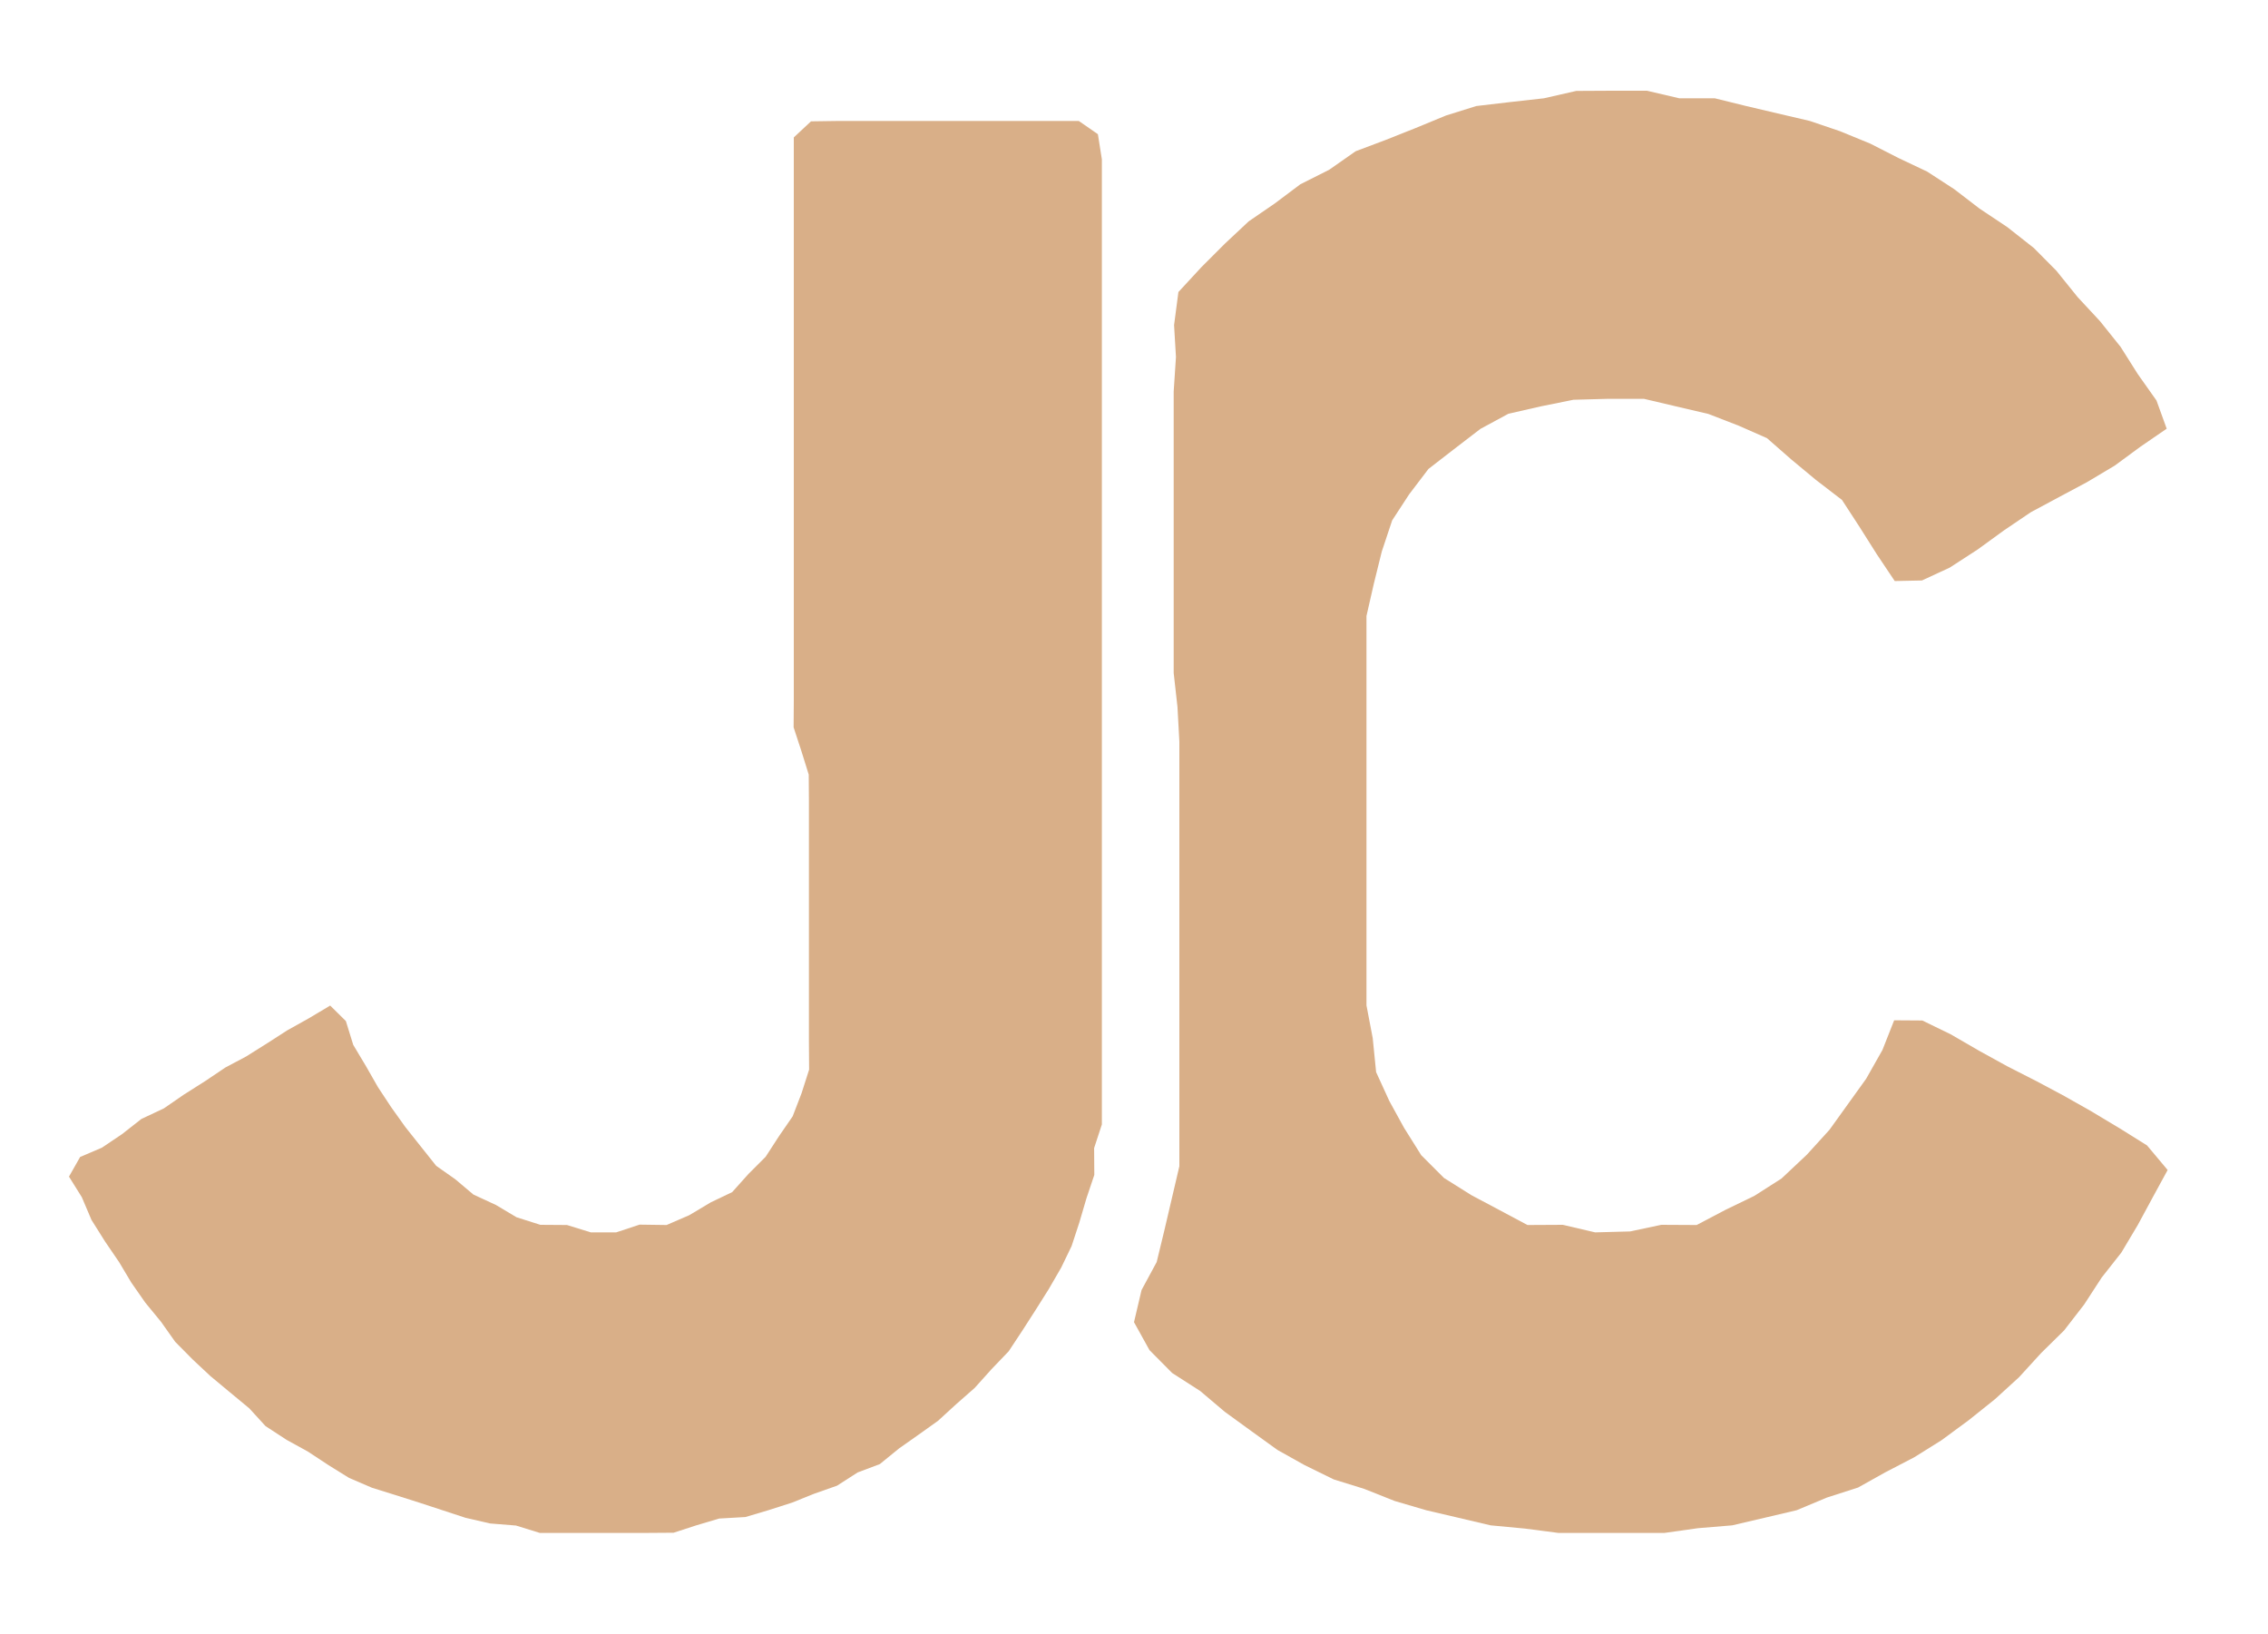
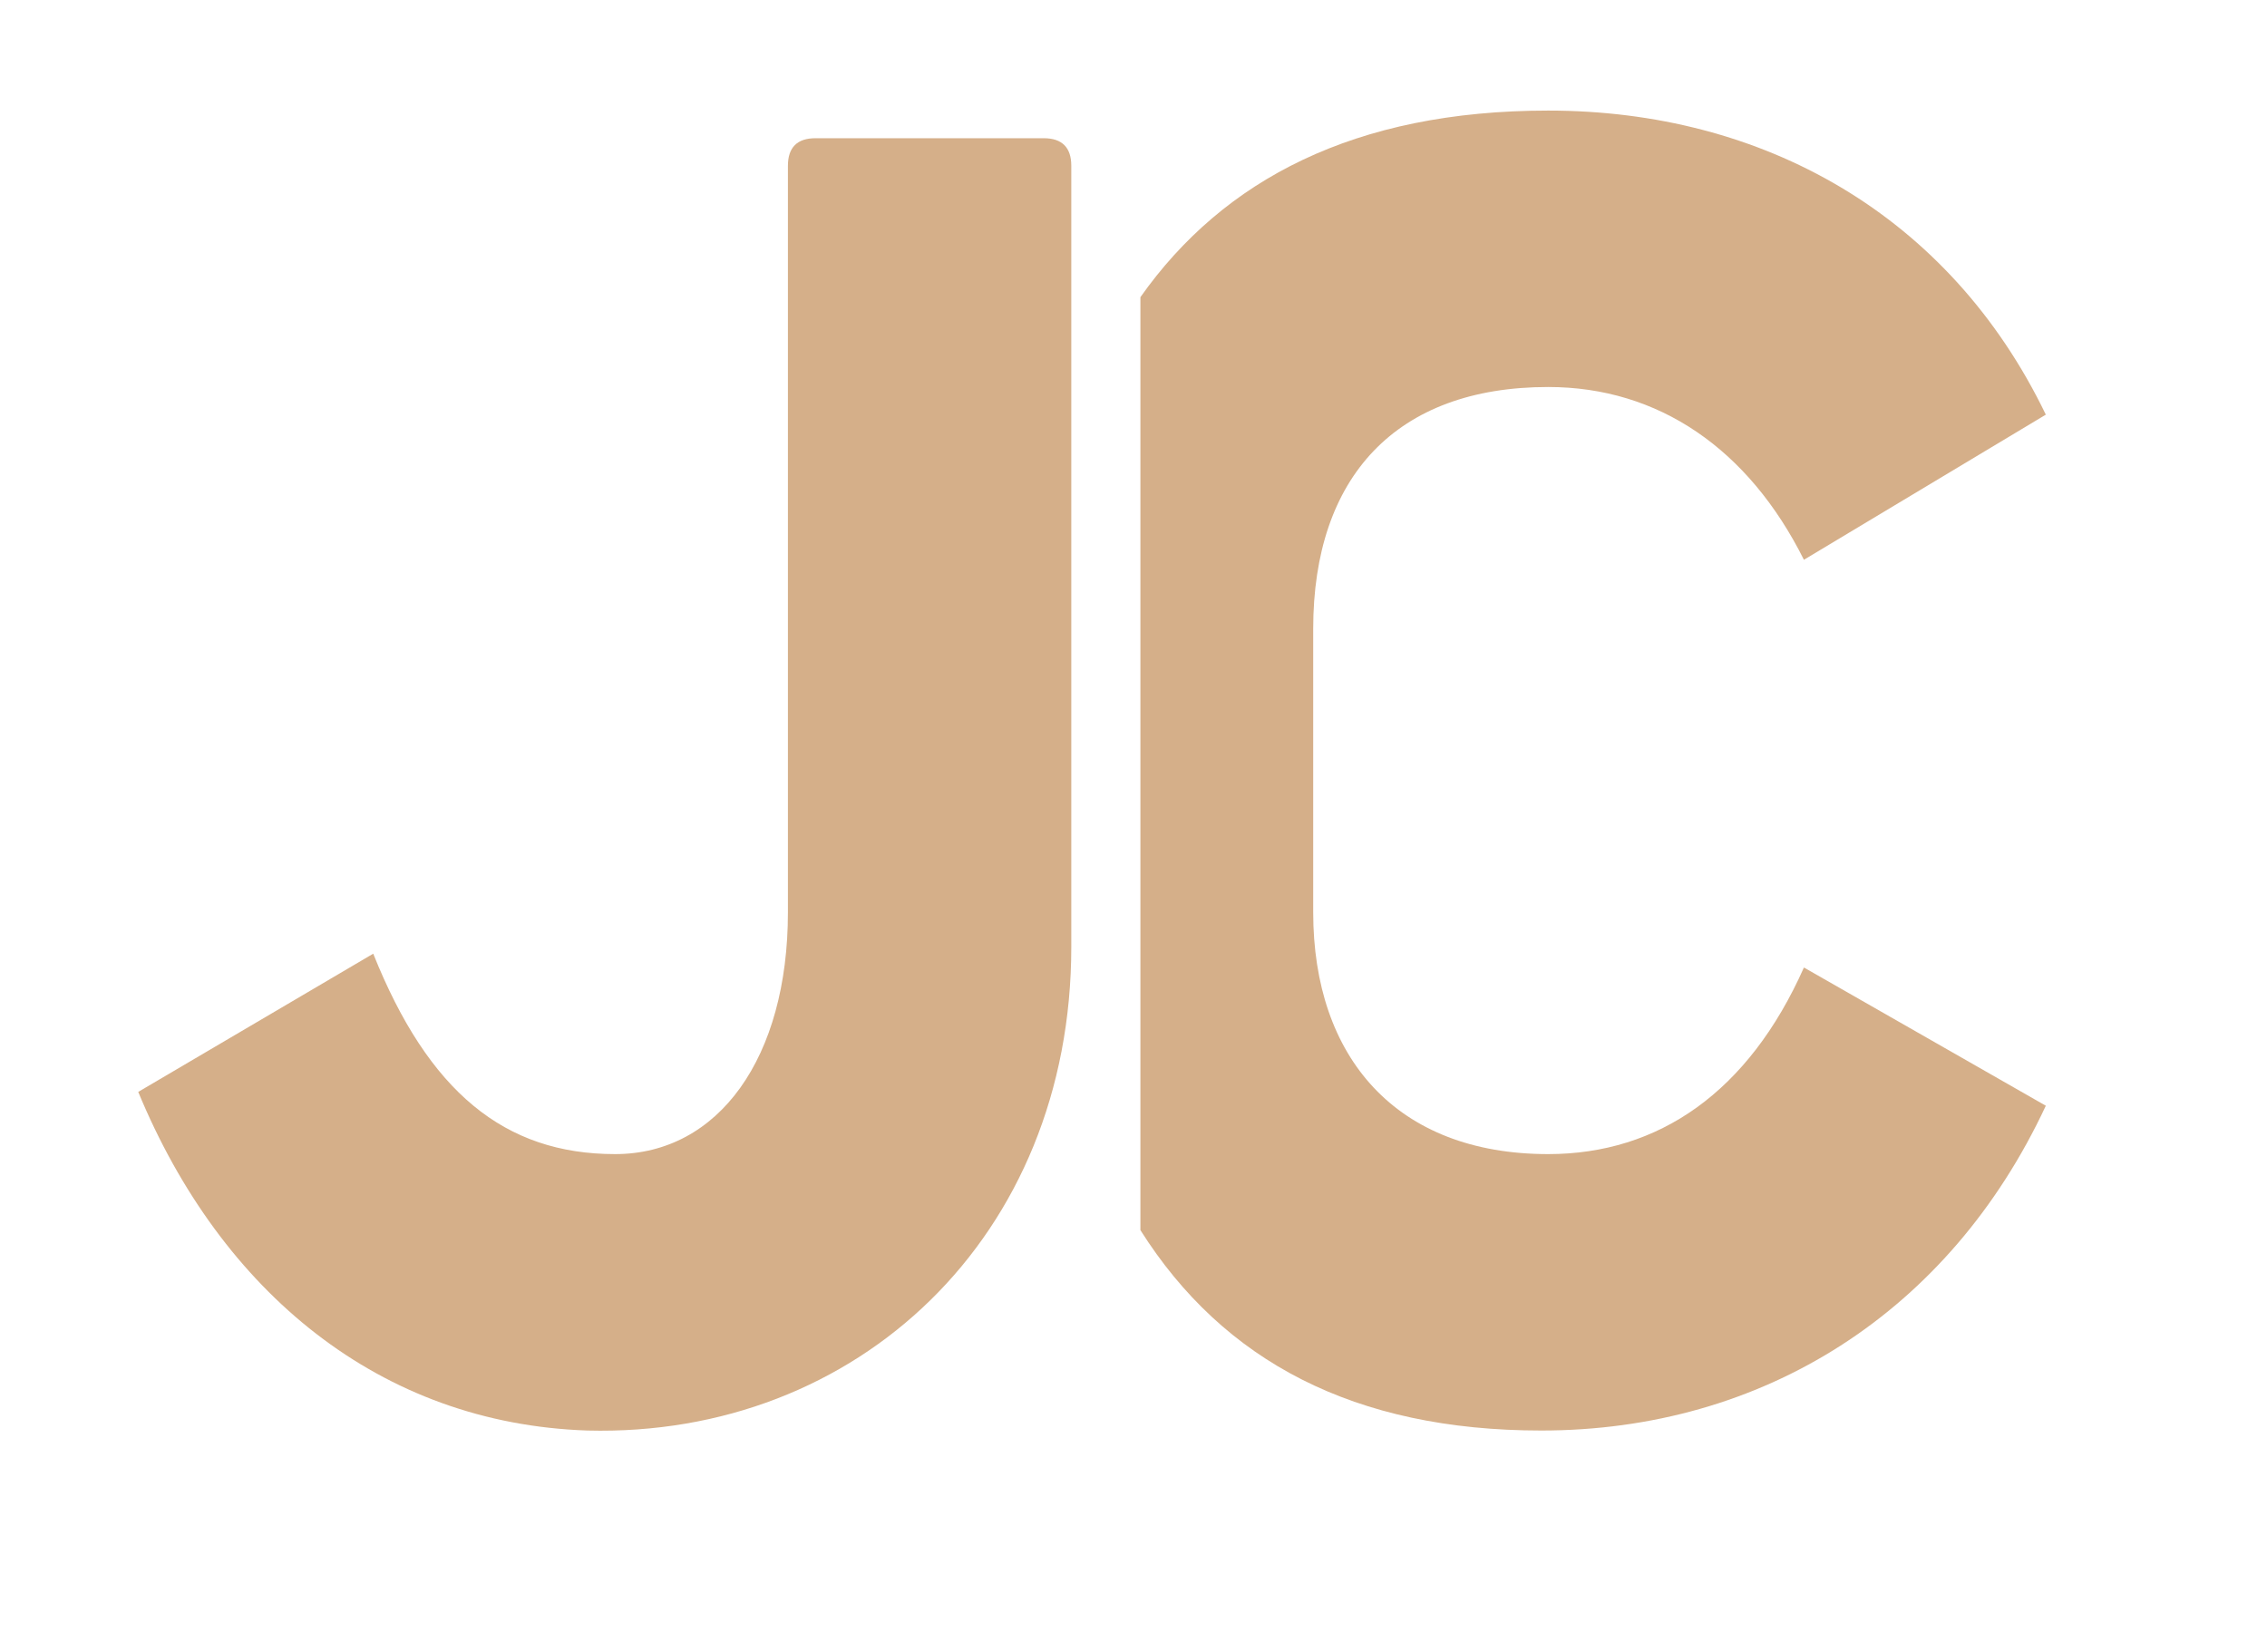
- <svg xmlns="http://www.w3.org/2000/svg" viewBox="0 0 1200 864">
-   <g fill="#D9AF88">
-     <path d="M 429.1,64.2 L 420.0,72.7 L 420.0,86.9 L 420.0,101.1 L 420.0,115.2 L 420.0,129.4 L 420.0,143.6 L 420.0,157.8 L 420.0,172.0 L 420.0,186.2 L 420.0,200.4 L 420.0,214.5 L 420.0,228.7 L 420.0,242.9 L 420.0,257.1 L 420.0,271.3 L 420.0,285.5 L 420.0,299.6 L 420.0,313.8 L 420.0,328.0 L 420.0,342.2 L 420.0,356.4 L 420.0,370.6 L 419.9,384.8 L 424.0,397.3 L 427.9,409.8 L 428.0,424.0 L 428.0,438.2 L 428.0,452.4 L 428.0,466.5 L 428.0,480.7 L 428.0,494.9 L 428.0,509.1 L 428.0,523.3 L 428.0,537.5 L 428.0,551.6 L 428.1,565.9 L 424.1,578.4 L 419.4,590.6 L 412.1,601.2 L 405.1,612.0 L 396.0,621.1 L 387.4,630.7 L 376.1,636.1 L 364.7,642.9 L 352.7,648.1 L 338.4,647.9 L 326.0,652.0 L 312.6,652.0 L 300.0,648.1 L 285.9,648.0 L 273.3,644.0 L 262.4,637.5 L 250.5,632.0 L 240.9,623.9 L 230.8,616.8 L 223.0,607.0 L 214.5,596.3 L 207.0,585.8 L 200.0,575.2 L 193.6,564.0 L 186.9,552.8 L 183.0,540.2 L 174.7,532.0 L 163.3,538.8 L 152.0,545.1 L 141.6,551.8 L 130.3,558.9 L 119.2,564.8 L 108.5,572.0 L 97.3,579.1 L 86.7,586.4 L 74.8,592.0 L 64.6,600.0 L 53.9,607.2 L 42.4,612.1 L 36.5,622.5 L 43.3,633.4 L 48.4,645.4 L 55.5,656.7 L 63.0,667.7 L 69.5,678.6 L 76.9,689.2 L 85.2,699.3 L 92.7,709.9 L 101.9,719.2 L 111.3,728.0 L 121.4,736.4 L 131.9,745.1 L 140.5,754.5 L 151.7,761.8 L 162.8,767.9 L 173.9,775.2 L 184.7,781.9 L 196.8,787.1 L 209.3,791.0 L 221.9,795.0 L 233.8,798.9 L 246.3,803.0 L 259.3,806.0 L 273.0,807.1 L 285.6,811.0 L 299.7,811.0 L 313.9,811.0 L 328.1,811.0 L 342.3,811.0 L 356.4,810.9 L 368.4,807.0 L 380.5,803.4 L 394.4,802.6 L 406.5,799.0 L 419.0,795.0 L 430.7,790.3 L 442.9,786.0 L 453.8,779.0 L 465.5,774.6 L 475.7,766.3 L 486.2,758.9 L 496.3,751.7 L 505.8,743.0 L 515.7,734.3 L 524.6,724.4 L 533.7,714.9 L 540.9,704.0 L 548.1,692.8 L 554.9,682.0 L 561.5,670.6 L 567.0,659.2 L 571.1,646.7 L 574.8,634.1 L 579.0,621.6 L 578.9,607.4 L 583.0,594.9 L 583.0,580.7 L 583.0,566.6 L 583.0,552.4 L 583.0,538.2 L 583.0,524.0 L 583.0,509.8 L 583.0,495.6 L 583.0,481.5 L 583.0,467.3 L 583.0,453.1 L 583.0,438.9 L 583.0,424.7 L 583.0,410.5 L 583.0,396.4 L 583.0,382.2 L 583.0,368.0 L 583.0,353.8 L 583.0,339.6 L 583.0,325.4 L 583.0,311.3 L 583.0,297.1 L 583.0,282.9 L 583.0,268.7 L 583.0,254.5 L 583.0,240.3 L 583.0,226.1 L 583.0,212.0 L 583.0,197.8 L 583.0,183.6 L 583.0,169.4 L 583.0,155.2 L 583.0,141.0 L 583.0,126.9 L 583.0,112.7 L 583.0,98.5 L 583.0,84.3 L 580.9,71.0 L 570.8,64.0 L 556.7,64.0 L 542.5,64.0 L 528.3,64.0 L 514.1,64.0 L 499.9,64.0 L 485.7,64.0 L 471.6,64.0 L 457.4,64.0 L 443.2,64.0 Z" />
-     <path d="M 834.0,48.1 L 816.9,52.0 L 799.0,54.0 L 781.1,56.1 L 765.1,61.1 L 749.1,67.7 L 733.0,74.1 L 717.3,80.0 L 703.3,89.8 L 688.0,97.5 L 674.4,107.7 L 660.7,117.1 L 648.1,128.9 L 635.7,141.3 L 623.5,154.5 L 621.2,172.0 L 622.2,188.9 L 621.0,207.1 L 621.0,225.8 L 621.0,244.6 L 621.0,263.3 L 621.0,282.0 L 621.0,300.7 L 621.0,319.5 L 621.0,337.4 L 621.0,356.1 L 623.0,374.0 L 624.0,392.3 L 624.0,411.0 L 624.0,429.8 L 624.0,448.5 L 624.0,467.2 L 624.0,485.9 L 624.0,504.7 L 624.0,523.4 L 624.0,542.1 L 624.0,560.9 L 624.0,579.6 L 624.0,598.3 L 624.0,617.0 L 620.0,634.1 L 616.0,651.2 L 612.0,667.7 L 604.0,682.5 L 600.0,699.5 L 608.2,714.3 L 620.2,726.4 L 635.0,735.9 L 648.0,746.9 L 661.9,757.0 L 675.9,767.1 L 690.2,775.1 L 705.7,782.7 L 721.8,787.7 L 737.9,794.1 L 754.6,799.0 L 771.7,803.0 L 788.7,807.0 L 806.8,808.7 L 824.5,811.0 L 843.3,811.0 L 862.0,811.0 L 880.7,811.0 L 898.4,808.5 L 916.5,807.0 L 933.6,803.0 L 950.6,799.0 L 966.6,792.3 L 983.1,787.0 L 997.4,779.0 L 1012.8,771.0 L 1027.2,762.0 L 1041.6,751.4 L 1055.6,740.2 L 1068.3,728.6 L 1080.0,715.8 L 1092.1,703.9 L 1102.7,690.2 L 1112.0,675.9 L 1122.4,662.7 L 1131.1,648.1 L 1139.1,633.3 L 1146.9,619.0 L 1136.0,606.0 L 1121.6,597.0 L 1106.6,588.0 L 1092.3,579.9 L 1077.5,572.0 L 1062.0,564.1 L 1047.3,556.0 L 1032.1,547.2 L 1017.1,539.9 L 1002.2,539.8 L 996.0,555.5 L 987.4,570.7 L 977.7,584.2 L 968.0,597.7 L 956.0,610.9 L 942.6,623.5 L 928.2,632.7 L 913.1,640.0 L 897.7,648.1 L 879.0,648.0 L 862.5,651.5 L 844.0,652.0 L 826.9,648.0 L 808.2,648.1 L 792.8,639.9 L 778.5,632.3 L 764.0,623.2 L 752.0,611.2 L 742.9,596.7 L 735.1,582.5 L 728.1,567.2 L 726.3,549.2 L 723.0,531.9 L 723.0,513.1 L 723.0,494.4 L 723.0,475.7 L 723.0,457.0 L 723.0,438.2 L 723.0,419.5 L 723.0,400.8 L 723.0,382.1 L 723.0,363.3 L 723.0,344.6 L 723.0,325.9 L 726.9,308.8 L 731.1,291.8 L 736.6,275.3 L 745.6,261.5 L 755.8,248.1 L 769.1,237.8 L 783.3,226.9 L 798.1,218.9 L 815.2,215.0 L 832.5,211.5 L 851.0,211.0 L 869.8,211.0 L 886.8,215.0 L 903.9,219.0 L 919.9,225.2 L 934.9,231.8 L 947.8,243.1 L 960.8,253.9 L 974.6,264.5 L 983.9,278.8 L 993.0,293.2 L 1002.5,307.4 L 1016.9,307.1 L 1031.6,300.3 L 1046.4,290.7 L 1060.3,280.6 L 1074.5,271.0 L 1089.4,263.0 L 1104.2,255.1 L 1118.8,246.4 L 1132.7,236.2 L 1146.4,226.8 L 1141.0,211.9 L 1131.1,197.9 L 1122.0,183.5 L 1111.1,169.9 L 1099.3,157.2 L 1088.0,143.2 L 1076.1,131.2 L 1062.0,120.1 L 1047.3,110.3 L 1034.0,100.1 L 1019.7,90.8 L 1004.5,83.6 L 989.6,76.0 L 973.5,69.4 L 957.6,64.0 L 940.5,60.0 L 923.5,56.0 L 907.3,52.0 L 888.5,52.0 L 871.4,48.0 L 852.7,48.0 Z" />
+ <svg xmlns="http://www.w3.org/2000/svg" viewBox="0 0 328 239" role="img" aria-label="JC">
+   <g fill="#D5AF89">
+     <path d="M118 20 Q114 20 114 24 L114 132 C114 153 104 167 89 167 C73 167 62 158 54 138 L20 158 C32 187 55 206 85 207 C124 208 155 179 155 137 L155 24 Q155 20 151 20 Z" />
+     <path d="M224 16 C196 16 177 26 165 43 L165 178 C177 197 196 207 223 207 C255 207 282 190 296 160 L261 140 C253 158 240 167 224 167 C202 167 190 153 190 132 L190 91 C190 69 202 56 224 56 C240 56 253 65 261 81 L296 60 C282 31 255 16 224 16 Z" />
  </g>
</svg>
